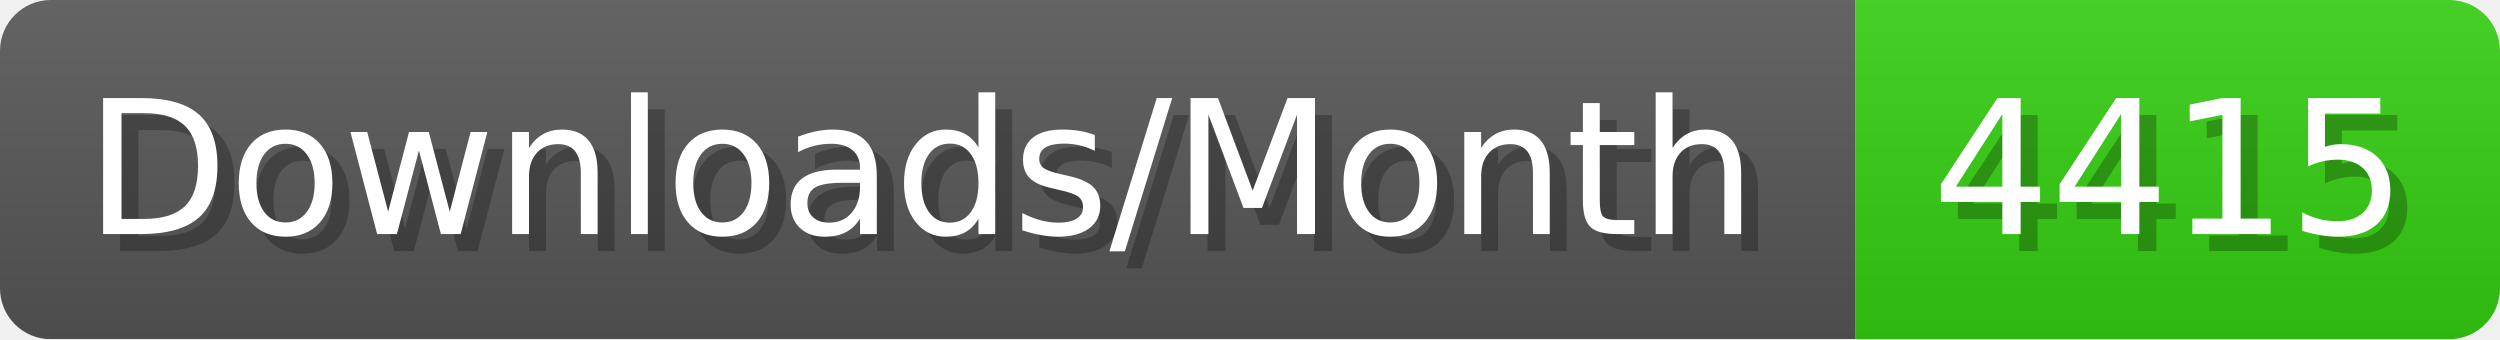
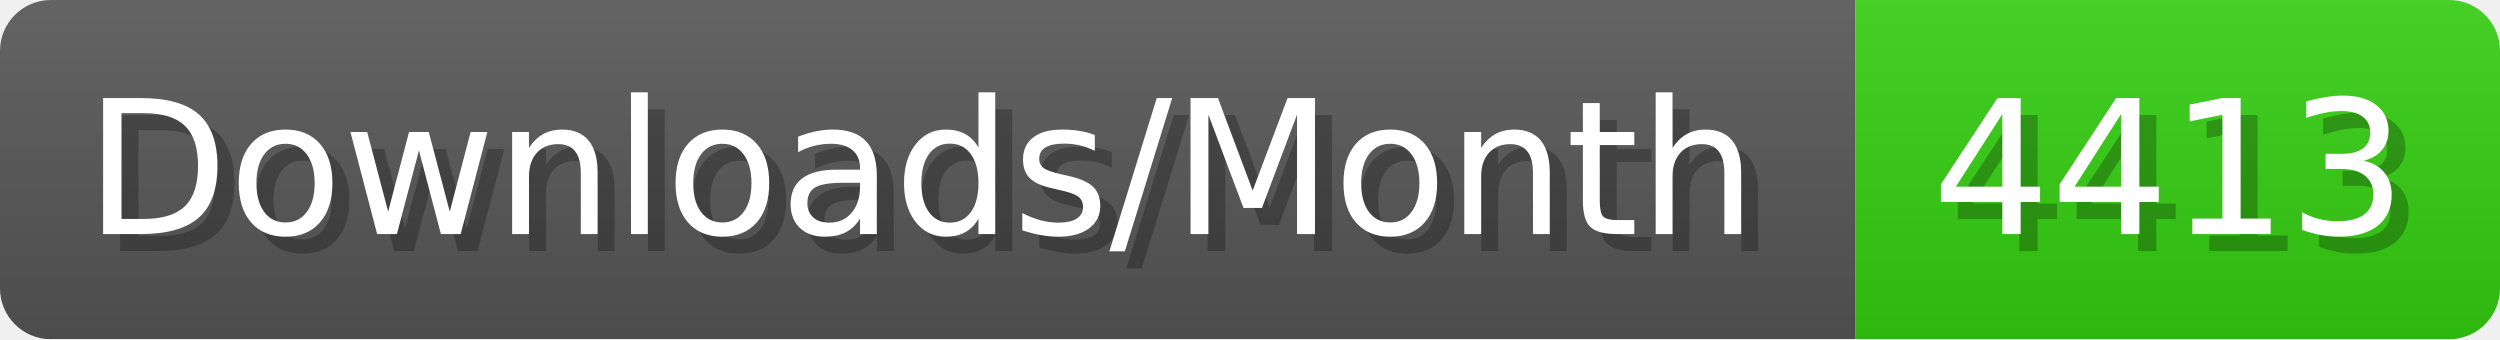
- <svg xmlns="http://www.w3.org/2000/svg" width="147.4" height="20" viewBox="0 0 1474 200" role="img" aria-label="Downloads/Month: 4415">
+ <svg xmlns="http://www.w3.org/2000/svg" width="147.4" height="20" viewBox="0 0 1474 200" role="img" aria-label="Downloads/Month: 4413">
  <linearGradient id="YlXUI" x2="0" y2="100%">
    <stop offset="0" stop-opacity=".1" stop-color="#EEE" />
    <stop offset="1" stop-opacity=".1" />
  </linearGradient>
  <mask id="JHhop">
    <rect width="1474" height="200" rx="30" fill="#FFF" />
  </mask>
  <g mask="url(#JHhop)">
    <rect width="1094" height="200" fill="#555" />
    <rect width="380" height="200" fill="#3C1" x="1094" />
    <rect width="1474" height="200" fill="url(#YlXUI)" />
  </g>
  <g aria-hidden="true" fill="#fff" text-anchor="start" font-family="Verdana,DejaVu Sans,sans-serif" font-size="110">
    <text x="60" y="148" textLength="994" fill="#000" opacity="0.25">Downloads/Month</text>
    <text x="50" y="138" textLength="994">Downloads/Month</text>
-     <text x="1149" y="148" textLength="280" fill="#000" opacity="0.25">4415</text>
-     <text x="1139" y="138" textLength="280">4415</text>
+     <text x="1149" y="148" textLength="280" fill="#000" opacity="0.25">4413</text>
+     <text x="1139" y="138" textLength="280">4413</text>
  </g>
</svg>
